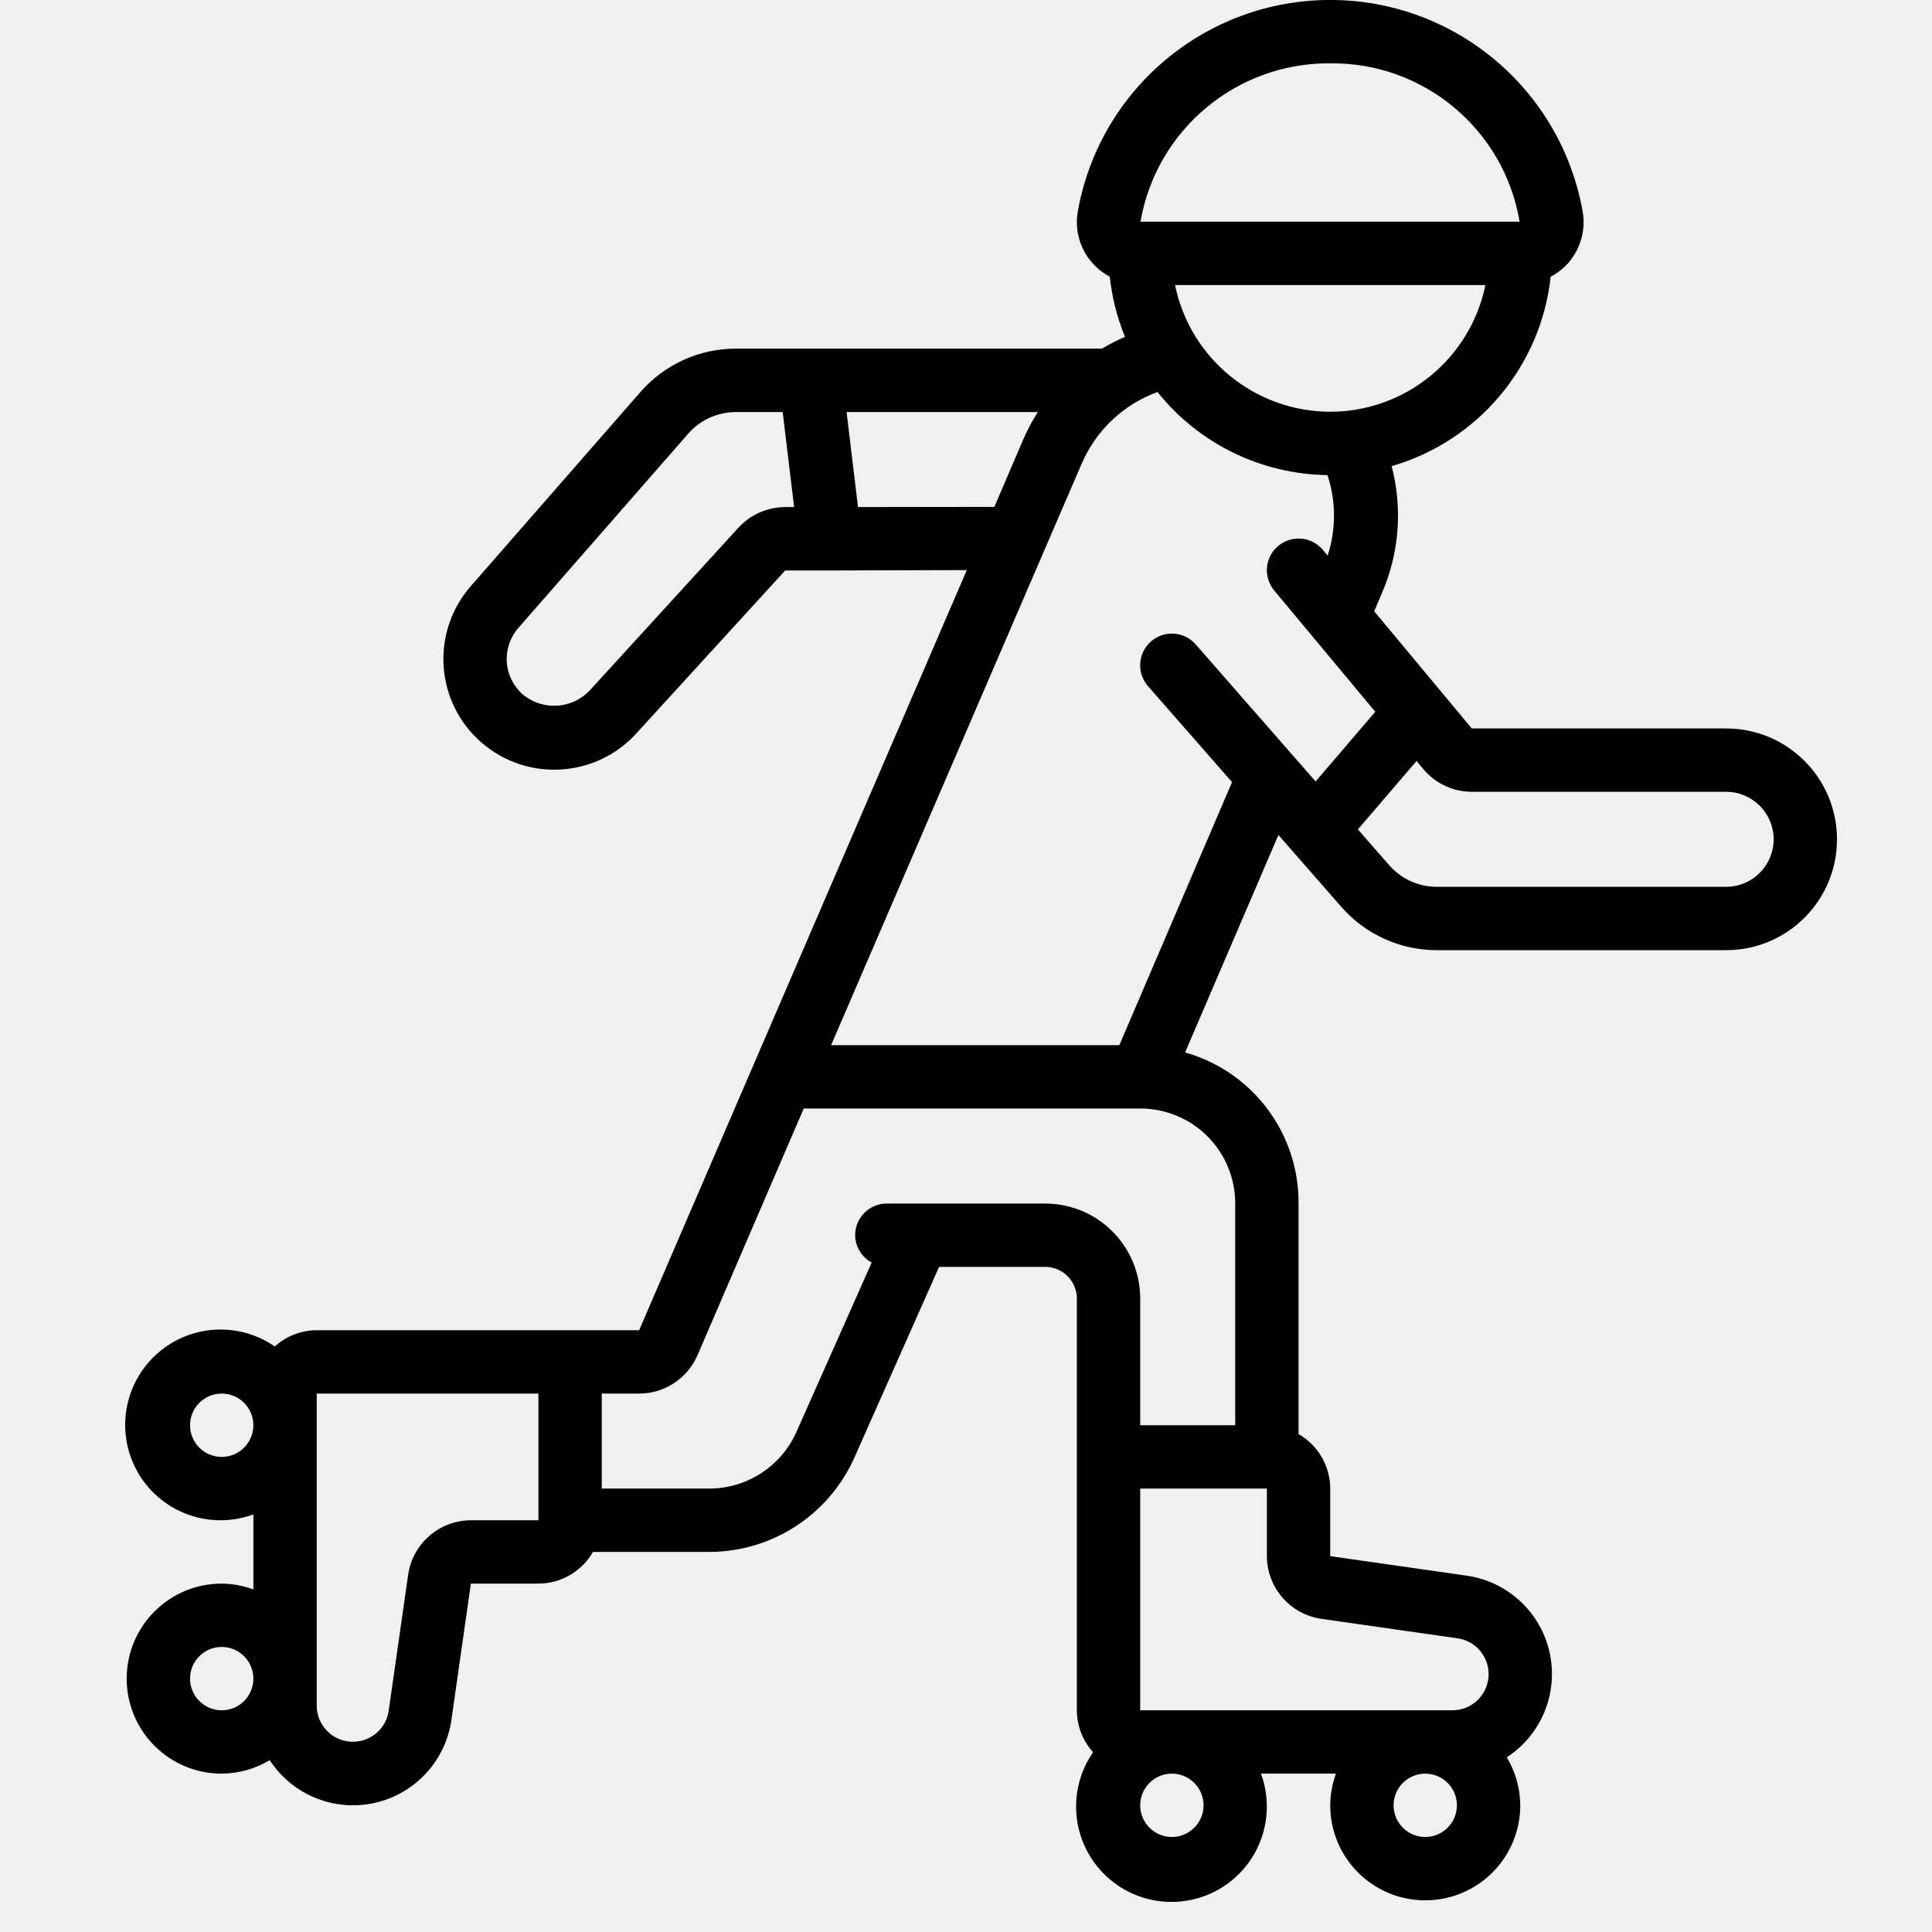
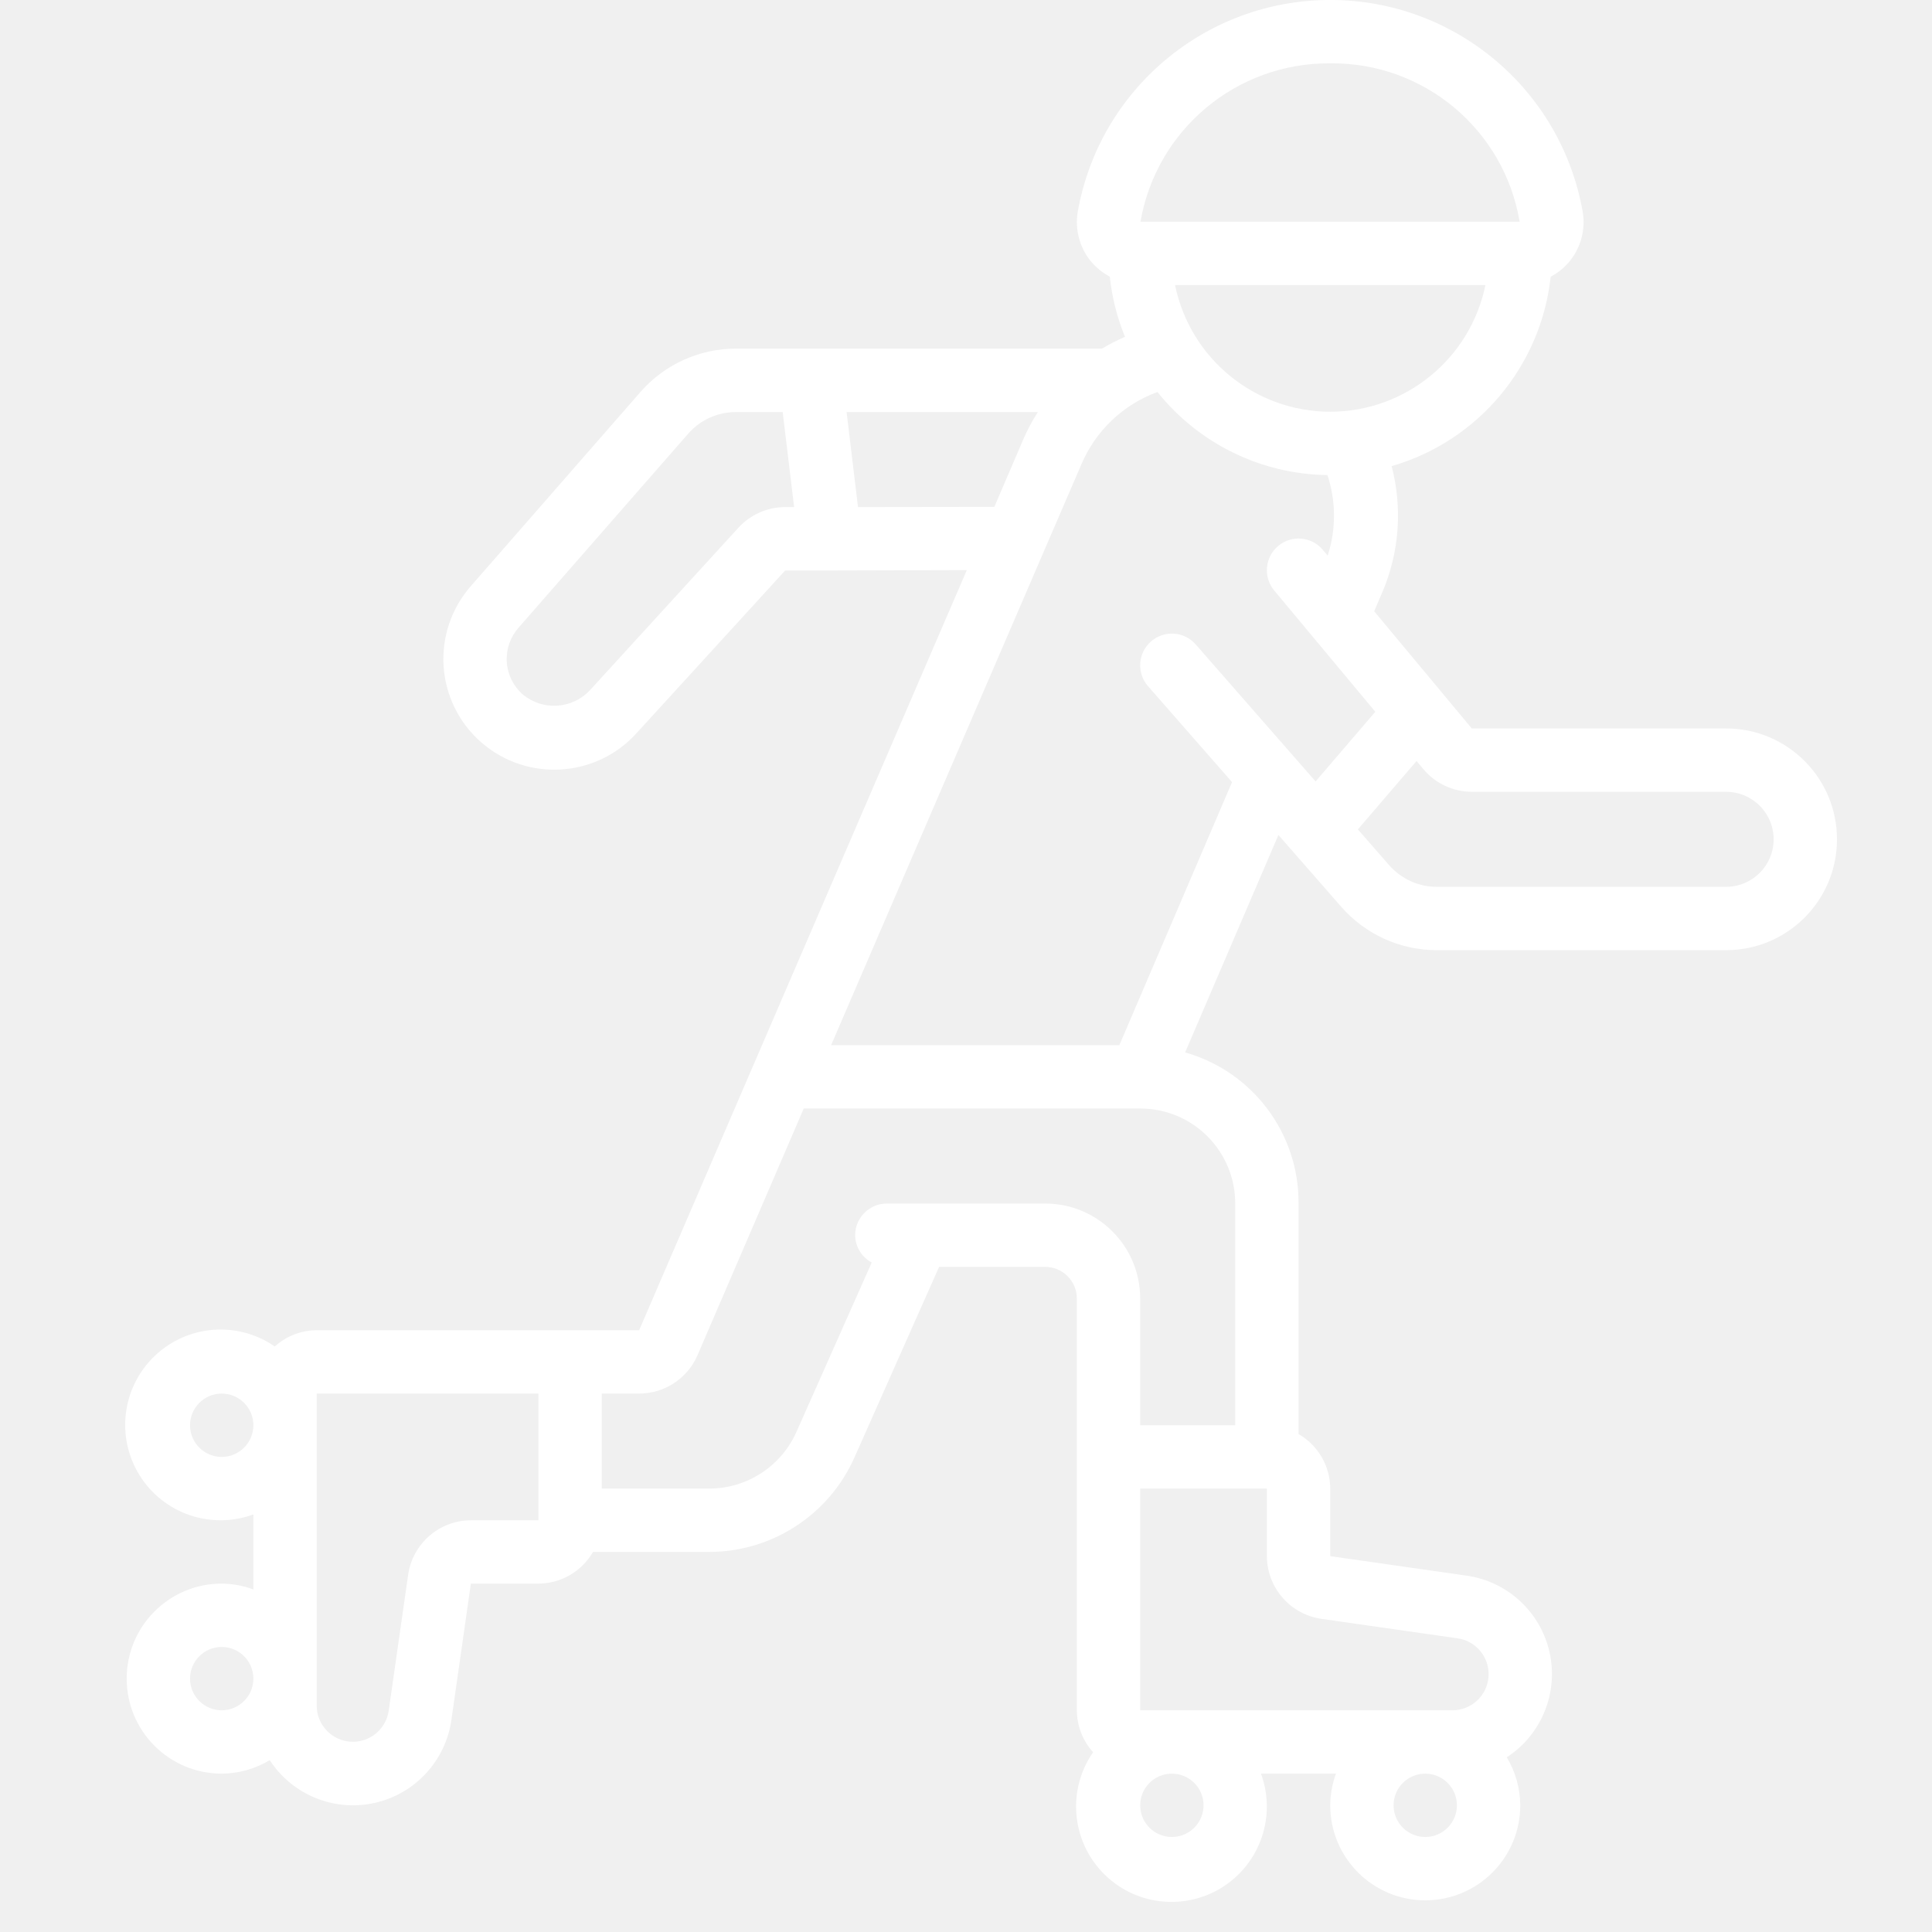
<svg xmlns="http://www.w3.org/2000/svg" height="512" viewBox="0 0 55 61" width="512">
  <g id="Page-1" fill="none" fill-rule="evenodd">
-     <g id="039---Roller-Skater" fill="rgb(0,0,0)" fill-rule="nonzero" transform="translate(0 -1)">
-       <path id="Shape" d="m39.351 29.634c.759.868 1.857 1.366 3.01 1.366h9.139c1.933 0 3.5-1.567 3.5-3.5s-1.567-3.5-3.5-3.5h-8.031l-3.081-3.7.251-.589c.543-1.26.648-2.666.3-3.993 2.732-.791 4.715-3.154 5.021-5.981.217-.115.41-.269.571-.454.373-.437.535-1.016.443-1.583-.677-3.874-4.041-6.701-7.974-6.701s-7.297 2.827-7.974 6.701c-.092.566.07 1.145.443 1.581.161.185.354.339.571.454.069.653.231 1.293.48 1.9-.25.108-.492.232-.725.372h-9.17c-.009 0-.016 0-.025 0s-.016 0-.024 0h-2.336c-1.153-.001-2.251.495-3.012 1.362l-5.357 6.131c-.614.696-.925 1.608-.865 2.534s.486 1.79 1.185 2.401c1.449 1.267 3.648 1.129 4.927-.308l4.673-5.115h1.4.01.032l4.293-.012-6.726 15.6-3.62 8.4h-10.18c-.49.002-.961.184-1.324.513-1.174-.812-2.756-.688-3.789.296-1.033.984-1.234 2.559-.481 3.77s2.254 1.728 3.594 1.237v2.368c-.32-.118-.659-.181-1-.184-1.657 0-3 1.343-3 3s1.343 3 3 3c.534-.003 1.058-.15 1.516-.426.714 1.096 2.033 1.635 3.31 1.351 1.277-.284 2.244-1.33 2.427-2.625l.614-4.3h2.133c.711-.002 1.368-.383 1.722-1h3.678c1.977-.005 3.768-1.169 4.574-2.974l2.676-6.026h3.35c.552 0 1 .448 1 1v13c.002.49.184.961.513 1.324-.814 1.173-.691 2.757.293 3.791.984 1.034 2.56 1.235 3.772.481 1.212-.754 1.728-2.256 1.235-3.596h2.368c-.117.32-.179.659-.181 1 0 1.657 1.343 3 3 3s3-1.343 3-3c-.003-.534-.15-1.058-.426-1.516 1.097-.713 1.635-2.033 1.352-3.31s-1.33-2.244-2.626-2.426l-4.3-.615v-2.133c-.002-.711-.383-1.368-1-1.722v-7.278c.016-2.215-1.45-4.168-3.582-4.771l2.946-6.866zm12.149-3.634c.828 0 1.5.672 1.5 1.5s-.672 1.5-1.5 1.5h-9.139c-.575-.001-1.121-.25-1.5-.683l-.988-1.13 1.853-2.16.212.254c.379.454.939.718 1.531.719zm-12.5-12c-2.375-.003-4.422-1.674-4.9-4h9.8c-.478 2.326-2.525 3.997-4.9 4zm0-11c2.953-.034 5.491 2.088 5.98 5h-11.96-.011c.503-2.909 3.039-5.025 5.991-5zm-17.21 14.01c-.558.002-1.09.235-1.469.645l-4.693 5.136c-.559.6-1.489.66-2.12.137-.299-.261-.482-.631-.507-1.027-.025-.396.109-.786.372-1.083l5.359-6.129c.381-.433.931-.681 1.508-.679h1.472l.361 3zm2.3 0-.36-3h6.039c-.182.284-.341.583-.474.894l-.9 2.1zm-20.09 29.99c-.552 0-1-.448-1-1s.448-1 1-1 1 .448 1 1-.448 1-1 1zm0 8c-.552 0-1-.448-1-1s.448-1 1-1 1 .448 1 1-.448 1-1 1zm7.867-6c-.994.004-1.836.734-1.98 1.717l-.615 4.3c-.086.591-.614 1.016-1.21.974-.596-.042-1.059-.536-1.062-1.133v-9.858h7v4zm23.133 9c0 .552-.448 1-1 1s-1-.448-1-1 .448-1 1-1 1 .448 1 1zm7 1c-.552 0-1-.448-1-1s.448-1 1-1 1 .448 1 1-.448 1-1 1zm-3.283-6.888 4.3.615c.595.083 1.023.612.981 1.211s-.541 1.063-1.141 1.062l-9.857 0v-7h4v2.133c.004.994.734 1.835 1.717 1.979zm-2.717-13.112v7h-3v-4c0-1.657-1.343-3-3-3h-5c-.552 0-1 .448-1 1 .004.361.204.692.523.862l-2.377 5.349c-.483 1.085-1.558 1.785-2.746 1.789h-3.4v-3h1.18c.796-.001 1.517-.471 1.838-1.2l3.359-7.8h10.623c.796-.002 1.56.314 2.123.877s.879 1.327.877 2.123zm-3.659-5h-9.1l6.719-15.595.015-.035 1.158-2.685c.447-1.072 1.321-1.909 2.412-2.309 1.306 1.634 3.276 2.597 5.368 2.624.272.826.274 1.717.006 2.544l-.15-.18c-.353-.425-.984-.482-1.409-.129s-.482.984-.129 1.409l3.192 3.829-1.885 2.2-3.785-4.326c-.364-.416-.996-.458-1.412-.094s-.458.996-.094 1.412l2.653 3.029z" />
+     <g id="039---Roller-Skater" fill="#ffffff" fill-rule="nonzero" transform="translate(0 -1)">
+       <path id="Shape" d="m39.351 29.634c.759.868 1.857 1.366 3.01 1.366h9.139c1.933 0 3.5-1.567 3.5-3.5s-1.567-3.5-3.5-3.5h-8.031l-3.081-3.7.251-.589c.543-1.26.648-2.666.3-3.993 2.732-.791 4.715-3.154 5.021-5.981.217-.115.41-.269.571-.454.373-.437.535-1.016.443-1.583-.677-3.874-4.041-6.701-7.974-6.701s-7.297 2.827-7.974 6.701c-.092.566.07 1.145.443 1.581.161.185.354.339.571.454.069.653.231 1.293.48 1.9-.25.108-.492.232-.725.372h-9.17c-.009 0-.016 0-.025 0s-.016 0-.024 0h-2.336c-1.153-.001-2.251.495-3.012 1.362l-5.357 6.131c-.614.696-.925 1.608-.865 2.534s.486 1.79 1.185 2.401c1.449 1.267 3.648 1.129 4.927-.308l4.673-5.115h1.4.01.032l4.293-.012-6.726 15.6-3.62 8.4h-10.18c-.49.002-.961.184-1.324.513-1.174-.812-2.756-.688-3.789.296-1.033.984-1.234 2.559-.481 3.77s2.254 1.728 3.594 1.237v2.368c-.32-.118-.659-.181-1-.184-1.657 0-3 1.343-3 3s1.343 3 3 3c.534-.003 1.058-.15 1.516-.426.714 1.096 2.033 1.635 3.31 1.351 1.277-.284 2.244-1.33 2.427-2.625l.614-4.3h2.133c.711-.002 1.368-.383 1.722-1h3.678c1.977-.005 3.768-1.169 4.574-2.974l2.676-6.026h3.35c.552 0 1 .448 1 1v13c.002.49.184.961.513 1.324-.814 1.173-.691 2.757.293 3.791.984 1.034 2.56 1.235 3.772.481 1.212-.754 1.728-2.256 1.235-3.596h2.368c-.117.32-.179.659-.181 1 0 1.657 1.343 3 3 3s3-1.343 3-3c-.003-.534-.15-1.058-.426-1.516 1.097-.713 1.635-2.033 1.352-3.31s-1.33-2.244-2.626-2.426l-4.3-.615v-2.133c-.002-.711-.383-1.368-1-1.722v-7.278c.016-2.215-1.45-4.168-3.582-4.771l2.946-6.866zm12.149-3.634c.828 0 1.5.672 1.5 1.5s-.672 1.5-1.5 1.5h-9.139c-.575-.001-1.121-.25-1.5-.683l-.988-1.13 1.853-2.16.212.254c.379.454.939.718 1.531.719zm-12.5-12c-2.375-.003-4.422-1.674-4.9-4h9.8c-.478 2.326-2.525 3.997-4.9 4zm0-11c2.953-.034 5.491 2.088 5.98 5h-11.96-.011c.503-2.909 3.039-5.025 5.991-5zm-17.21 14.01c-.558.002-1.09.235-1.469.645l-4.693 5.136c-.559.6-1.489.66-2.12.137-.299-.261-.482-.631-.507-1.027-.025-.396.109-.786.372-1.083l5.359-6.129c.381-.433.931-.681 1.508-.679h1.472l.361 3zm2.3 0-.36-3h6.039c-.182.284-.341.583-.474.894l-.9 2.1zm-20.09 29.99c-.552 0-1-.448-1-1s.448-1 1-1 1 .448 1 1-.448 1-1 1zm0 8c-.552 0-1-.448-1-1s.448-1 1-1 1 .448 1 1-.448 1-1 1zm7.867-6c-.994.004-1.836.734-1.98 1.717l-.615 4.3c-.086.591-.614 1.016-1.21.974-.596-.042-1.059-.536-1.062-1.133v-9.858h7v4zm23.133 9c0 .552-.448 1-1 1s-1-.448-1-1 .448-1 1-1 1 .448 1 1zm7 1c-.552 0-1-.448-1-1s.448-1 1-1 1 .448 1 1-.448 1-1 1zm-3.283-6.888 4.3.615c.595.083 1.023.612.981 1.211s-.541 1.063-1.141 1.062l-9.857 0v-7h4v2.133c.004.994.734 1.835 1.717 1.979zm-2.717-13.112v7h-3v-4c0-1.657-1.343-3-3-3h-5c-.552 0-1 .448-1 1 .004.361.204.692.523.862l-2.377 5.349c-.483 1.085-1.558 1.785-2.746 1.789h-3.4v-3h1.18c.796-.001 1.517-.471 1.838-1.2l3.359-7.8h10.623c.796-.002 1.56.314 2.123.877s.879 1.327.877 2.123zm-3.659-5h-9.1l6.719-15.595.015-.035 1.158-2.685c.447-1.072 1.321-1.909 2.412-2.309 1.306 1.634 3.276 2.597 5.368 2.624.272.826.274 1.717.006 2.544l-.15-.18c-.353-.425-.984-.482-1.409-.129s-.482.984-.129 1.409l3.192 3.829-1.885 2.2-3.785-4.326c-.364-.416-.996-.458-1.412-.094s-.458.996-.094 1.412l2.653 3.029z" fill="#ffffff" />
    </g>
  </g>
</svg>
